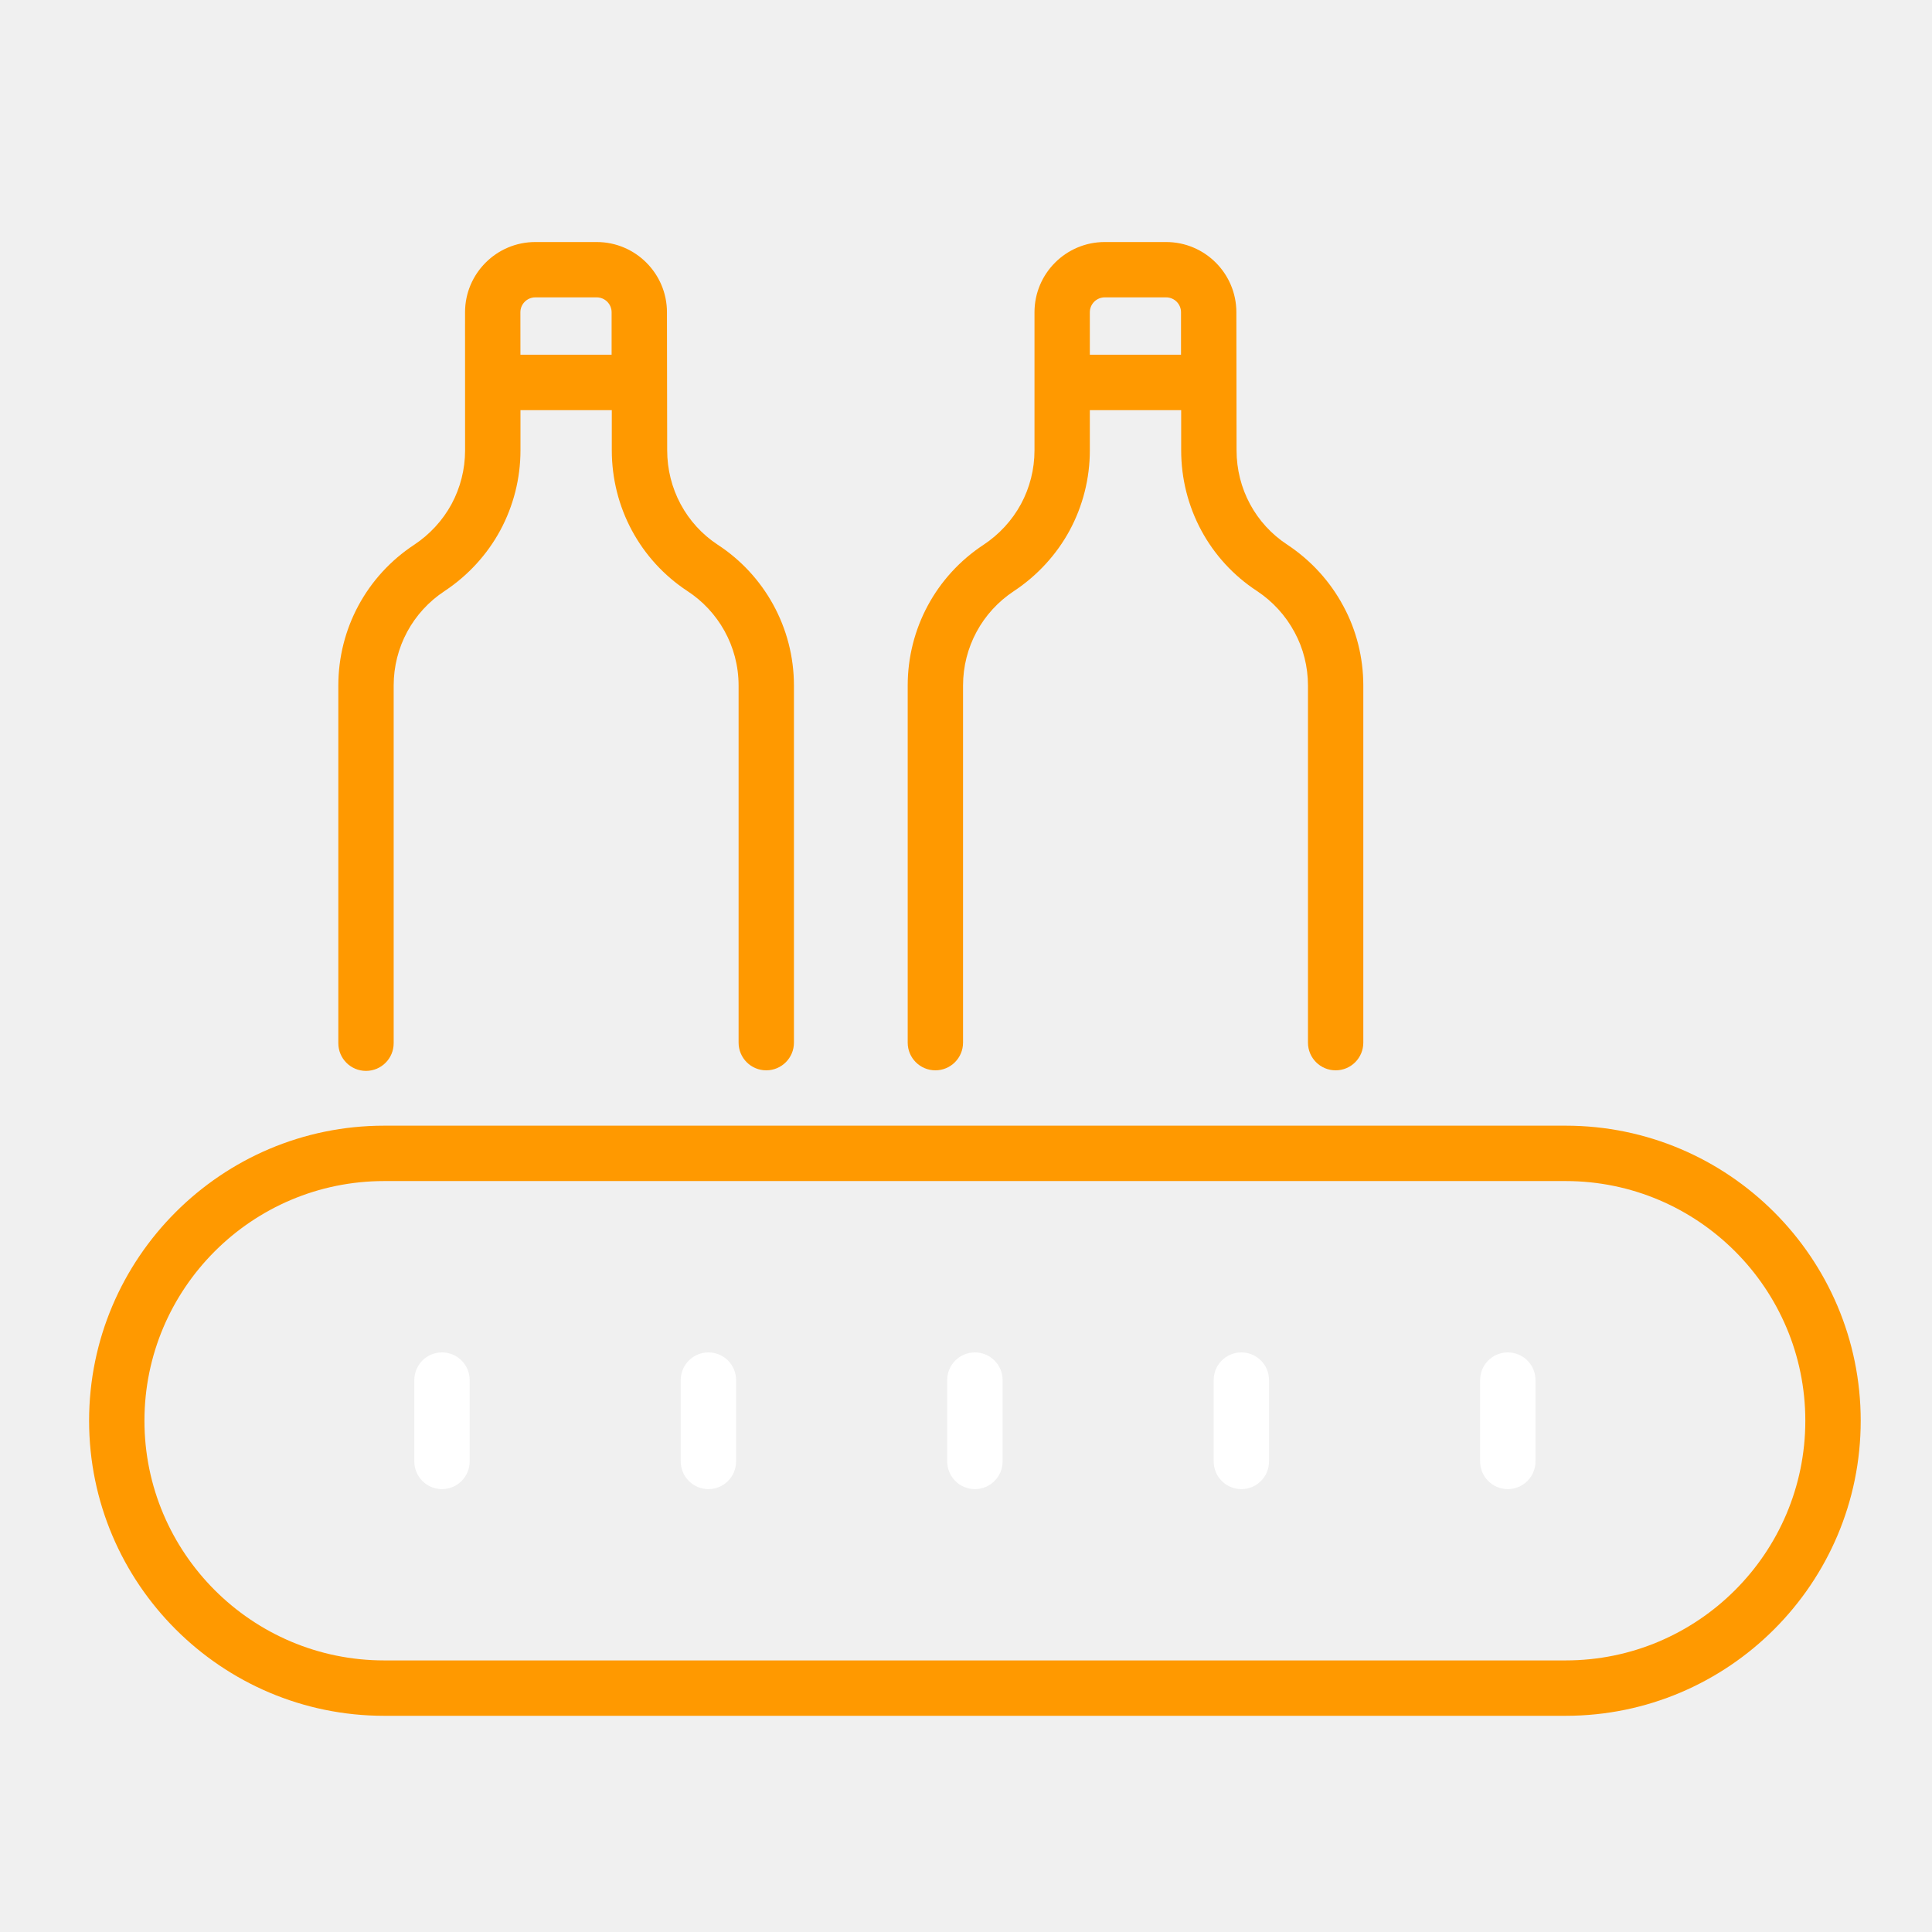
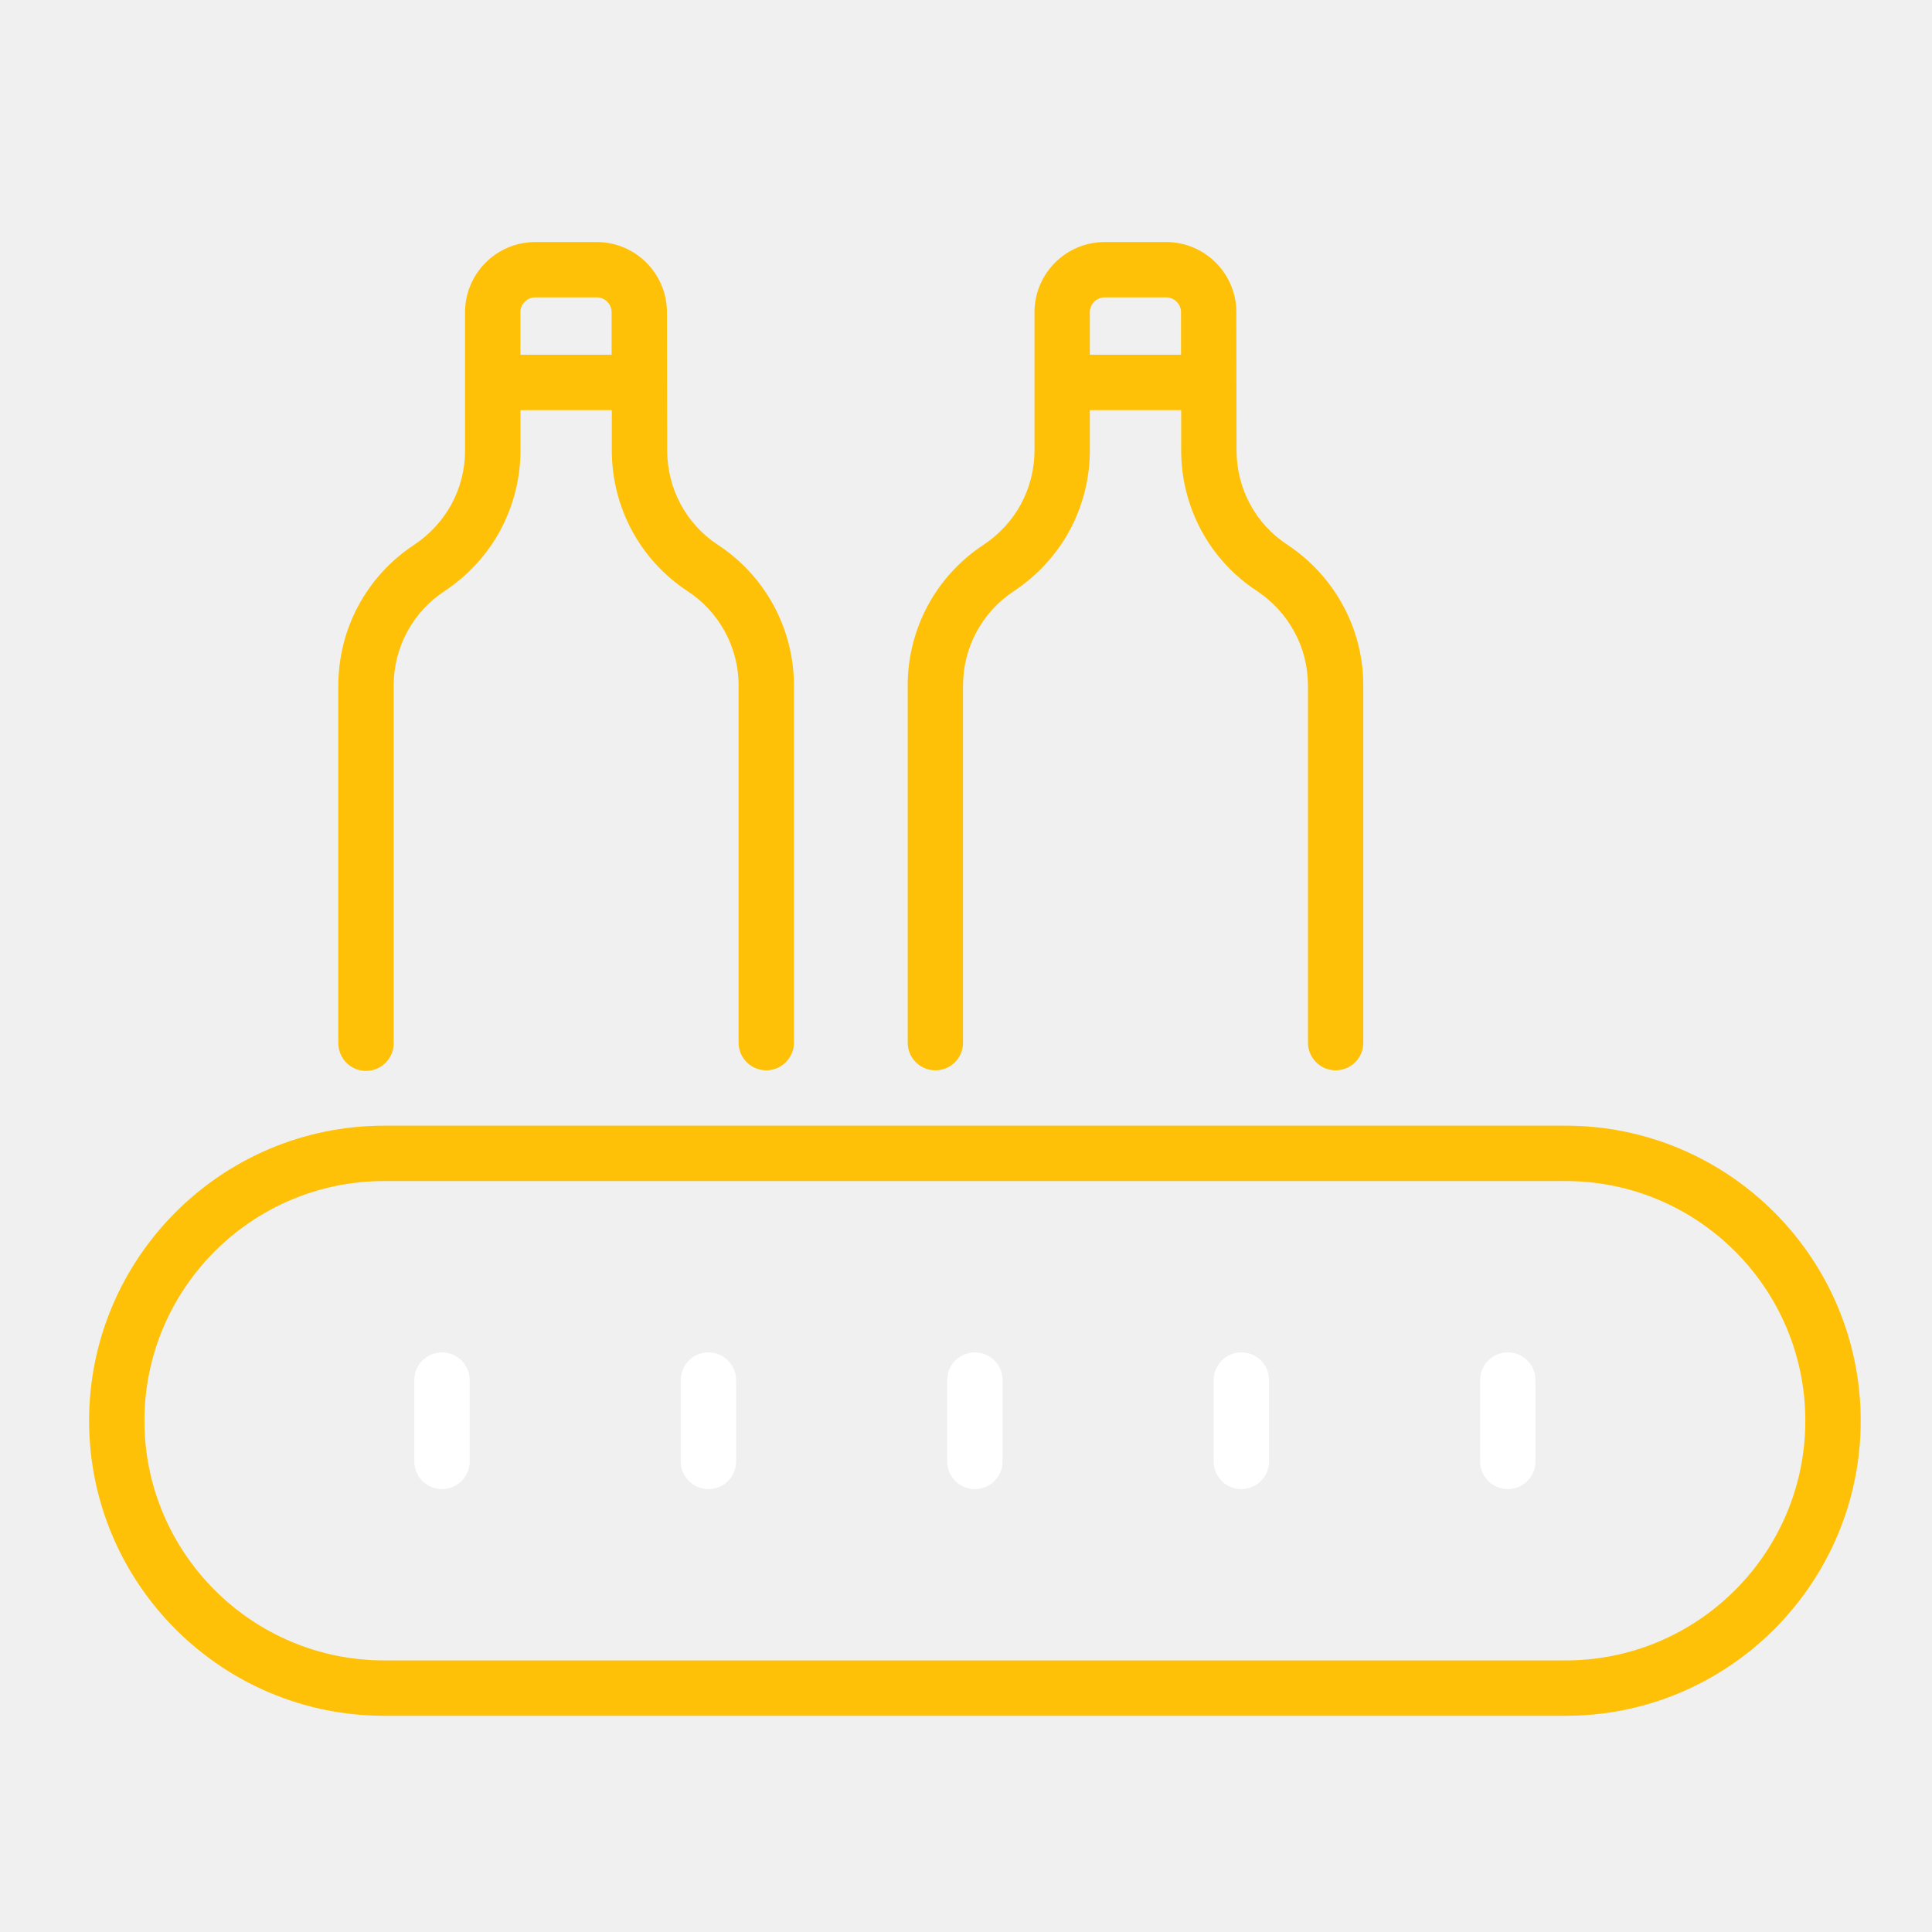
<svg xmlns="http://www.w3.org/2000/svg" width="51" height="51" viewBox="0 0 51 51" fill="none">
-   <path d="M9.661 28.269C10.065 28.269 10.392 27.942 10.392 27.538V18.097C10.392 17.088 10.894 16.156 11.738 15.601C12.351 15.195 12.859 14.642 13.205 14.002C13.554 13.356 13.739 12.627 13.739 11.893V10.827H16.15V11.886C16.15 13.392 16.896 14.781 18.148 15.604C18.95 16.127 19.497 17.045 19.497 18.097V27.523C19.497 27.927 19.824 28.254 20.227 28.254C20.631 28.254 20.958 27.927 20.958 27.523V18.097C20.958 16.559 20.169 15.177 18.948 14.381C18.111 13.831 17.612 12.899 17.612 11.886C17.611 11.812 17.606 8.002 17.606 8.243C17.606 7.221 16.774 6.389 15.752 6.389H14.13C13.107 6.389 12.276 7.221 12.276 8.243C12.276 8.317 12.277 12.134 12.277 11.893C12.277 12.385 12.153 12.874 11.92 13.307C11.687 13.736 11.345 14.108 10.933 14.381C9.679 15.206 8.931 16.595 8.931 18.097V27.538C8.931 27.942 9.258 28.269 9.661 28.269ZM13.737 8.243C13.737 8.026 13.914 7.85 14.13 7.85H15.752C15.969 7.85 16.145 8.026 16.145 8.243V9.363H13.738L13.737 8.243Z" fill="#FF9900" />
-   <path d="M24.692 28.254C25.095 28.254 25.422 27.927 25.422 27.523V18.097C25.422 17.088 25.925 16.156 26.768 15.601C27.381 15.195 27.889 14.643 28.236 14.002C28.585 13.355 28.769 12.626 28.769 11.893V10.827H31.18V11.886C31.18 13.394 31.93 14.784 33.181 15.601C33.596 15.876 33.937 16.249 34.172 16.687C34.404 17.112 34.527 17.6 34.527 18.097V27.523C34.527 27.927 34.854 28.254 35.258 28.254C35.662 28.254 35.988 27.927 35.988 27.523V18.097C35.988 17.355 35.803 16.625 35.457 15.992C35.111 15.346 34.603 14.79 33.984 14.38C33.143 13.831 32.642 12.899 32.642 11.886C32.642 11.812 32.637 8.002 32.637 8.243C32.637 7.221 31.806 6.389 30.783 6.389H29.162C28.139 6.389 27.308 7.22 27.308 8.243C27.308 8.382 27.308 12.023 27.308 11.893C27.308 12.385 27.184 12.874 26.951 13.306C26.718 13.736 26.376 14.108 25.963 14.381C24.709 15.206 23.961 16.595 23.961 18.097V27.523C23.961 27.927 24.288 28.254 24.692 28.254ZM28.769 8.243C28.769 8.026 28.945 7.85 29.162 7.85H30.784C31 7.85 31.176 8.026 31.176 8.243V9.363H28.769V8.243Z" fill="#FF9900" />
-   <path d="M10.141 45.293H41.329C45.624 45.293 49.118 41.799 49.118 37.504C49.118 33.209 45.624 29.715 41.329 29.715H10.141C5.846 29.715 2.352 33.209 2.352 37.504C2.352 41.799 5.846 45.293 10.141 45.293ZM10.141 31.177H41.329C44.818 31.177 47.656 34.015 47.656 37.504C47.656 40.993 44.818 43.831 41.329 43.831H10.141C6.652 43.831 3.813 40.993 3.813 37.504C3.813 34.015 6.652 31.177 10.141 31.177Z" fill="#FF9900" />
+   <path d="M9.661 28.269C10.065 28.269 10.392 27.942 10.392 27.538V18.097C10.392 17.088 10.894 16.156 11.738 15.601C12.351 15.195 12.859 14.642 13.205 14.002C13.554 13.356 13.739 12.627 13.739 11.893V10.827H16.15V11.886C16.15 13.392 16.896 14.781 18.148 15.604C18.95 16.127 19.497 17.045 19.497 18.097V27.523C19.497 27.927 19.824 28.254 20.227 28.254C20.631 28.254 20.958 27.927 20.958 27.523V18.097C20.958 16.559 20.169 15.177 18.948 14.381C18.111 13.831 17.612 12.899 17.612 11.886C17.611 11.812 17.606 8.002 17.606 8.243C17.606 7.221 16.774 6.389 15.752 6.389H14.13C13.107 6.389 12.276 7.221 12.276 8.243C12.276 8.317 12.277 12.134 12.277 11.893C12.277 12.385 12.153 12.874 11.92 13.307C11.687 13.736 11.345 14.108 10.933 14.381C9.679 15.206 8.931 16.595 8.931 18.097V27.538C8.931 27.942 9.258 28.269 9.661 28.269ZM13.737 8.243C13.737 8.026 13.914 7.85 14.13 7.85H15.752C15.969 7.85 16.145 8.026 16.145 8.243V9.363H13.738L13.737 8.243Z" fill="#FFC107" />
+   <path d="M24.692 28.254C25.095 28.254 25.422 27.927 25.422 27.523V18.097C25.422 17.088 25.925 16.156 26.768 15.601C27.381 15.195 27.889 14.643 28.236 14.002C28.585 13.355 28.769 12.626 28.769 11.893V10.827H31.18V11.886C31.18 13.394 31.93 14.784 33.181 15.601C33.596 15.876 33.937 16.249 34.172 16.687C34.404 17.112 34.527 17.6 34.527 18.097V27.523C34.527 27.927 34.854 28.254 35.258 28.254C35.662 28.254 35.988 27.927 35.988 27.523V18.097C35.988 17.355 35.803 16.625 35.457 15.992C35.111 15.346 34.603 14.79 33.984 14.38C33.143 13.831 32.642 12.899 32.642 11.886C32.642 11.812 32.637 8.002 32.637 8.243C32.637 7.221 31.806 6.389 30.783 6.389H29.162C28.139 6.389 27.308 7.22 27.308 8.243C27.308 8.382 27.308 12.023 27.308 11.893C27.308 12.385 27.184 12.874 26.951 13.306C26.718 13.736 26.376 14.108 25.963 14.381C24.709 15.206 23.961 16.595 23.961 18.097V27.523C23.961 27.927 24.288 28.254 24.692 28.254ZM28.769 8.243C28.769 8.026 28.945 7.85 29.162 7.85H30.784C31 7.85 31.176 8.026 31.176 8.243V9.363H28.769V8.243Z" fill="#FFC107" />
+   <path d="M10.141 45.293H41.329C45.624 45.293 49.118 41.799 49.118 37.504C49.118 33.209 45.624 29.715 41.329 29.715H10.141C5.846 29.715 2.352 33.209 2.352 37.504C2.352 41.799 5.846 45.293 10.141 45.293ZM10.141 31.177H41.329C44.818 31.177 47.656 34.015 47.656 37.504C47.656 40.993 44.818 43.831 41.329 43.831H10.141C6.652 43.831 3.813 40.993 3.813 37.504C3.813 34.015 6.652 31.177 10.141 31.177Z" fill="#FFC107" />
  <path d="M11.667 39.309C12.071 39.309 12.398 38.982 12.398 38.578V36.43C12.398 36.027 12.071 35.7 11.667 35.7C11.264 35.7 10.937 36.027 10.937 36.43V38.578C10.936 38.981 11.264 39.309 11.667 39.309Z" fill="white" />
  <path d="M18.701 39.309C19.104 39.309 19.431 38.982 19.431 38.578V36.43C19.431 36.027 19.104 35.7 18.701 35.7C18.297 35.7 17.97 36.027 17.97 36.43V38.578C17.97 38.981 18.297 39.309 18.701 39.309Z" fill="white" />
  <path d="M25.735 39.309C26.139 39.309 26.466 38.982 26.466 38.578V36.43C26.466 36.027 26.139 35.7 25.735 35.7C25.331 35.7 25.004 36.027 25.004 36.43V38.578C25.004 38.981 25.331 39.309 25.735 39.309Z" fill="white" />
  <path d="M32.769 39.309C33.173 39.309 33.499 38.982 33.499 38.578V36.43C33.499 36.027 33.173 35.7 32.769 35.7C32.365 35.7 32.038 36.027 32.038 36.43V38.578C32.038 38.981 32.365 39.309 32.769 39.309Z" fill="white" />
  <path d="M39.802 39.309C40.206 39.309 40.533 38.982 40.533 38.578V36.43C40.533 36.027 40.206 35.7 39.802 35.7C39.398 35.7 39.072 36.027 39.072 36.43V38.578C39.072 38.981 39.398 39.309 39.802 39.309Z" fill="white" />
</svg>
